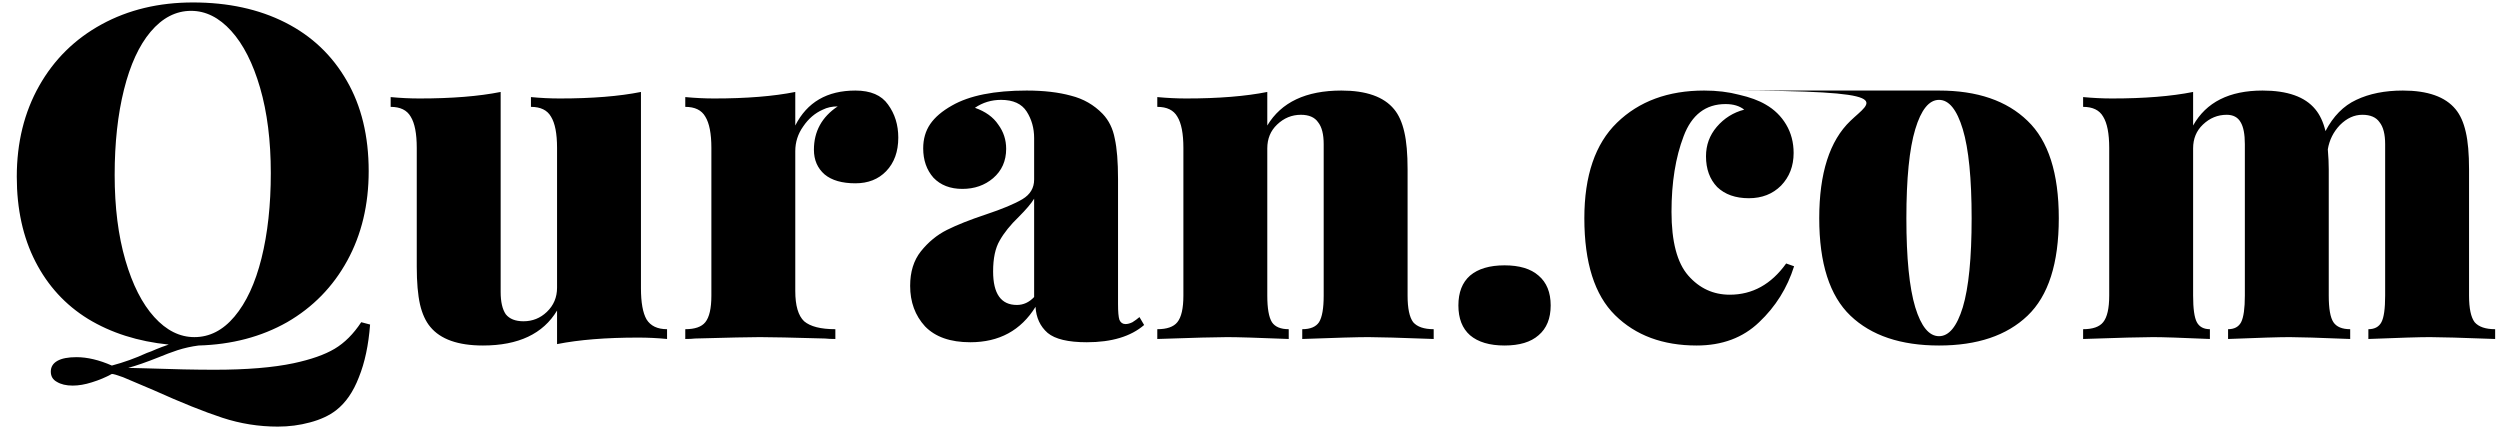
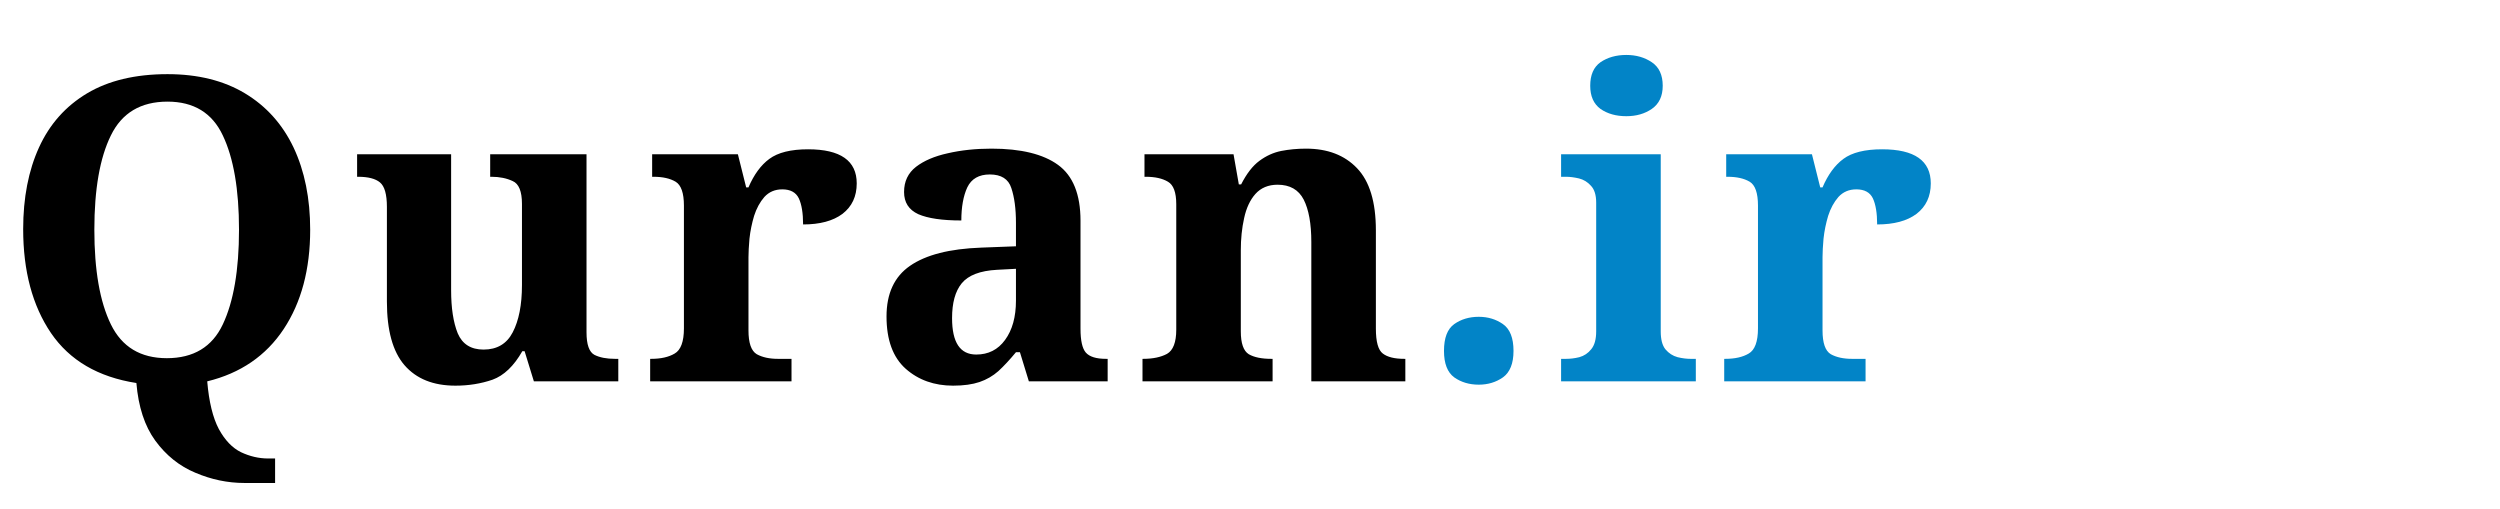
- <svg xmlns="http://www.w3.org/2000/svg" width="118" height="21" viewBox="0 0 118 21" fill="none">
-   <path d="M17.468 15.318C17.395 16.286 17.219 17.115 16.94 17.804C16.676 18.493 16.317 19.014 15.862 19.366C15.539 19.615 15.129 19.806 14.63 19.938C14.146 20.07 13.64 20.136 13.112 20.136C12.217 20.136 11.345 19.997 10.494 19.718C9.643 19.439 8.565 19.007 7.26 18.42L5.808 17.804C5.529 17.701 5.353 17.65 5.28 17.65C4.987 17.811 4.671 17.943 4.334 18.046C4.011 18.149 3.711 18.2 3.432 18.2C3.124 18.2 2.875 18.141 2.684 18.024C2.493 17.921 2.398 17.76 2.398 17.54C2.398 17.32 2.501 17.151 2.706 17.034C2.911 16.917 3.212 16.858 3.608 16.858C4.121 16.858 4.679 16.99 5.28 17.254C5.837 17.107 6.387 16.909 6.93 16.66C7.062 16.616 7.209 16.557 7.37 16.484C7.546 16.411 7.744 16.337 7.964 16.264C6.512 16.117 5.243 15.714 4.158 15.054C3.087 14.394 2.259 13.492 1.672 12.348C1.085 11.204 0.792 9.869 0.792 8.344C0.792 6.731 1.144 5.301 1.848 4.054C2.552 2.807 3.535 1.839 4.796 1.15C6.057 0.461 7.495 0.116 9.108 0.116C10.765 0.116 12.217 0.431 13.464 1.062C14.711 1.693 15.679 2.609 16.368 3.812C17.057 5 17.402 6.423 17.402 8.08C17.402 9.664 17.065 11.072 16.39 12.304C15.715 13.536 14.769 14.504 13.552 15.208C12.335 15.897 10.941 16.264 9.372 16.308C9.035 16.352 8.705 16.425 8.382 16.528C8.074 16.631 7.781 16.741 7.502 16.858C6.915 17.093 6.431 17.261 6.05 17.364L6.908 17.386C8.169 17.43 9.24 17.452 10.12 17.452C11.645 17.452 12.892 17.349 13.86 17.144C14.681 16.968 15.327 16.741 15.796 16.462C16.265 16.183 16.683 15.765 17.05 15.208L17.468 15.318ZM5.412 8.256C5.412 9.781 5.581 11.123 5.918 12.282C6.255 13.441 6.71 14.335 7.282 14.966C7.854 15.597 8.485 15.912 9.174 15.912C9.893 15.912 10.523 15.589 11.066 14.944C11.623 14.284 12.049 13.367 12.342 12.194C12.635 11.021 12.782 9.679 12.782 8.168C12.782 6.643 12.613 5.301 12.276 4.142C11.939 2.983 11.484 2.089 10.912 1.458C10.34 0.827 9.709 0.512 9.02 0.512C8.301 0.512 7.663 0.842 7.106 1.502C6.563 2.147 6.145 3.057 5.852 4.23C5.559 5.403 5.412 6.745 5.412 8.256ZM30.253 13.602C30.253 14.277 30.341 14.768 30.517 15.076C30.708 15.384 31.031 15.538 31.485 15.538V16C31.031 15.956 30.576 15.934 30.121 15.934C28.596 15.934 27.32 16.037 26.293 16.242V14.658C25.633 15.758 24.467 16.308 22.795 16.308C21.622 16.308 20.793 16.015 20.309 15.428C20.089 15.164 19.928 14.812 19.825 14.372C19.723 13.917 19.671 13.323 19.671 12.59V6.98C19.671 6.305 19.576 5.814 19.385 5.506C19.209 5.198 18.894 5.044 18.439 5.044V4.582C18.894 4.626 19.349 4.648 19.803 4.648C21.329 4.648 22.605 4.545 23.631 4.34V13.778C23.631 14.247 23.712 14.599 23.873 14.834C24.049 15.054 24.328 15.164 24.709 15.164C25.135 15.164 25.501 15.017 25.809 14.724C26.132 14.416 26.293 14.035 26.293 13.58V6.98C26.293 6.305 26.198 5.814 26.007 5.506C25.831 5.198 25.516 5.044 25.061 5.044V4.582C25.516 4.626 25.971 4.648 26.425 4.648C27.951 4.648 29.227 4.545 30.253 4.34V13.602ZM40.375 4.274C41.093 4.274 41.607 4.494 41.915 4.934C42.237 5.374 42.399 5.895 42.399 6.496C42.399 7.156 42.208 7.684 41.827 8.08C41.46 8.461 40.976 8.652 40.375 8.652C39.744 8.652 39.26 8.513 38.923 8.234C38.586 7.941 38.417 7.552 38.417 7.068C38.417 6.203 38.791 5.521 39.539 5.022C39.275 5.022 39.04 5.073 38.835 5.176C38.468 5.337 38.16 5.601 37.911 5.968C37.661 6.32 37.537 6.709 37.537 7.134V13.734C37.537 14.423 37.676 14.9 37.955 15.164C38.248 15.413 38.739 15.538 39.429 15.538V16C39.238 16 39.077 15.993 38.945 15.978C37.405 15.934 36.378 15.912 35.865 15.912C35.41 15.912 34.391 15.934 32.807 15.978C32.69 15.993 32.535 16 32.345 16V15.538C32.8 15.538 33.115 15.428 33.291 15.208C33.481 14.973 33.577 14.555 33.577 13.954V6.98C33.577 6.305 33.481 5.814 33.291 5.506C33.115 5.198 32.8 5.044 32.345 5.044V4.582C32.814 4.626 33.269 4.648 33.709 4.648C35.234 4.648 36.51 4.545 37.537 4.34V5.924C38.094 4.824 39.04 4.274 40.375 4.274ZM45.797 16.154C44.858 16.154 44.147 15.905 43.663 15.406C43.193 14.893 42.959 14.255 42.959 13.492C42.959 12.832 43.127 12.289 43.465 11.864C43.817 11.424 44.227 11.087 44.697 10.852C45.166 10.617 45.775 10.375 46.523 10.126C47.315 9.862 47.894 9.62 48.261 9.4C48.627 9.18 48.811 8.872 48.811 8.476V6.518C48.811 6.049 48.693 5.631 48.459 5.264C48.224 4.897 47.821 4.714 47.249 4.714C46.794 4.714 46.383 4.839 46.017 5.088C46.515 5.264 46.882 5.528 47.117 5.88C47.366 6.217 47.491 6.599 47.491 7.024C47.491 7.596 47.285 8.058 46.875 8.41C46.479 8.747 45.995 8.916 45.423 8.916C44.851 8.916 44.396 8.74 44.059 8.388C43.736 8.021 43.575 7.559 43.575 7.002C43.575 6.562 43.685 6.181 43.905 5.858C44.125 5.535 44.469 5.242 44.939 4.978C45.76 4.509 46.933 4.274 48.459 4.274C49.265 4.274 49.962 4.355 50.549 4.516C51.135 4.663 51.634 4.949 52.045 5.374C52.338 5.682 52.529 6.071 52.617 6.54C52.719 6.995 52.771 7.633 52.771 8.454V14.35C52.771 14.717 52.793 14.966 52.837 15.098C52.895 15.23 52.991 15.296 53.123 15.296C53.225 15.296 53.335 15.267 53.453 15.208C53.57 15.135 53.68 15.054 53.783 14.966L54.003 15.34C53.372 15.883 52.47 16.154 51.297 16.154C50.417 16.154 49.801 16.007 49.449 15.714C49.097 15.406 48.906 14.995 48.877 14.482C48.187 15.597 47.161 16.154 45.797 16.154ZM47.997 14.394C48.305 14.394 48.576 14.269 48.811 14.02V9.378C48.679 9.598 48.437 9.884 48.085 10.236C47.689 10.617 47.388 10.991 47.183 11.358C46.977 11.71 46.875 12.194 46.875 12.81C46.875 13.866 47.249 14.394 47.997 14.394ZM63.314 4.274C64.487 4.274 65.316 4.567 65.8 5.154C66.02 5.418 66.181 5.777 66.284 6.232C66.387 6.672 66.438 7.259 66.438 7.992V13.954C66.438 14.555 66.526 14.973 66.702 15.208C66.893 15.428 67.215 15.538 67.67 15.538V16C66.086 15.941 65.059 15.912 64.59 15.912C64.091 15.912 63.05 15.941 61.466 16V15.538C61.847 15.538 62.111 15.428 62.258 15.208C62.405 14.973 62.478 14.555 62.478 13.954V6.804C62.478 6.335 62.39 5.99 62.214 5.77C62.053 5.535 61.781 5.418 61.4 5.418C60.975 5.418 60.601 5.572 60.278 5.88C59.97 6.173 59.816 6.547 59.816 7.002V13.954C59.816 14.555 59.889 14.973 60.036 15.208C60.183 15.428 60.447 15.538 60.828 15.538V16C59.361 15.941 58.393 15.912 57.924 15.912C57.425 15.912 56.325 15.941 54.624 16V15.538C55.079 15.538 55.394 15.428 55.57 15.208C55.761 14.973 55.856 14.555 55.856 13.954V6.98C55.856 6.305 55.761 5.814 55.57 5.506C55.394 5.198 55.079 5.044 54.624 5.044V4.582C55.093 4.626 55.548 4.648 55.988 4.648C57.513 4.648 58.789 4.545 59.816 4.34V5.924C60.476 4.824 61.642 4.274 63.314 4.274ZM71.014 12.524C71.718 12.524 72.253 12.685 72.62 13.008C73.001 13.331 73.192 13.8 73.192 14.416C73.192 15.032 73.001 15.501 72.62 15.824C72.253 16.147 71.718 16.308 71.014 16.308C70.31 16.308 69.767 16.147 69.386 15.824C69.019 15.501 68.836 15.032 68.836 14.416C68.836 13.8 69.019 13.331 69.386 13.008C69.767 12.685 70.31 12.524 71.014 12.524ZM80.435 4.274C81.036 4.274 81.586 4.34 82.085 4.472C82.598 4.589 83.016 4.743 83.339 4.934C83.75 5.169 84.072 5.484 84.307 5.88C84.542 6.276 84.659 6.723 84.659 7.222C84.659 7.838 84.461 8.351 84.065 8.762C83.669 9.158 83.163 9.356 82.547 9.356C81.916 9.356 81.418 9.18 81.051 8.828C80.699 8.461 80.523 7.977 80.523 7.376C80.523 6.848 80.692 6.386 81.029 5.99C81.381 5.579 81.814 5.308 82.327 5.176C82.107 5 81.814 4.912 81.447 4.912C80.508 4.912 79.848 5.418 79.467 6.43C79.086 7.427 78.895 8.615 78.895 9.994C78.895 11.402 79.159 12.407 79.687 13.008C80.215 13.609 80.868 13.91 81.645 13.91C82.716 13.91 83.603 13.419 84.307 12.436L84.681 12.568C84.358 13.595 83.808 14.475 83.031 15.208C82.268 15.941 81.286 16.308 80.083 16.308C78.484 16.308 77.201 15.831 76.233 14.878C75.265 13.925 74.781 12.399 74.781 10.302C74.781 8.293 75.294 6.789 76.321 5.792C77.362 4.78 78.734 4.274 80.435 4.274ZM91.522 4.274C93.326 4.274 94.719 4.751 95.701 5.704C96.684 6.643 97.175 8.175 97.175 10.302C97.175 12.429 96.684 13.961 95.701 14.9C94.719 15.839 93.326 16.308 91.522 16.308C89.718 16.308 88.324 15.839 87.341 14.9C86.359 13.961 85.868 12.429 85.868 10.302C85.868 8.175 86.359 6.643 87.341 5.704C88.324 4.751 89.718 4.274 81.522 4.274ZM91.522 4.714C91.052 4.714 90.678 5.176 90.4 6.1C90.121 7.024 89.981 8.425 89.981 10.302C89.981 12.179 90.121 13.58 90.4 14.504C90.678 15.413 91.052 15.868 91.522 15.868C91.991 15.868 92.365 15.413 92.644 14.504C92.922 13.58 93.061 12.179 93.061 10.302C93.061 8.425 92.922 7.024 92.644 6.1C92.365 5.176 91.991 4.714 91.522 4.714ZM116.539 13.954C116.539 14.555 116.627 14.973 116.803 15.208C116.994 15.428 117.317 15.538 117.771 15.538V16C116.187 15.941 115.161 15.912 114.691 15.912C114.222 15.912 113.254 15.941 111.787 16V15.538C112.081 15.538 112.286 15.428 112.403 15.208C112.521 14.988 112.579 14.57 112.579 13.954V6.804C112.579 6.335 112.491 5.99 112.315 5.77C112.154 5.535 111.883 5.418 111.501 5.418C111.12 5.418 110.768 5.579 110.445 5.902C110.137 6.225 109.947 6.606 109.873 7.046C109.903 7.398 109.917 7.713 109.917 7.992V13.954C109.917 14.57 109.991 14.988 110.137 15.208C110.284 15.428 110.548 15.538 110.929 15.538V16C109.463 15.941 108.509 15.912 108.069 15.912C107.6 15.912 106.632 15.941 105.165 16V15.538C105.459 15.538 105.664 15.428 105.781 15.208C105.899 14.973 105.957 14.555 105.957 13.954V6.804C105.957 6.335 105.891 5.99 105.759 5.77C105.627 5.535 105.407 5.418 105.099 5.418C104.674 5.418 104.3 5.572 103.977 5.88C103.669 6.173 103.515 6.547 103.515 7.002V13.954C103.515 14.57 103.574 14.988 103.691 15.208C103.809 15.428 104.014 15.538 104.307 15.538V16C102.958 15.941 102.063 15.912 101.623 15.912C101.125 15.912 100.025 15.941 98.323 16V15.538C98.778 15.538 99.093 15.428 99.269 15.208C99.46 14.973 99.555 14.555 99.555 13.954V6.98C99.555 6.305 99.46 5.814 99.269 5.506C99.093 5.198 98.778 5.044 98.323 5.044V4.582C98.793 4.626 99.247 4.648 99.687 4.648C101.213 4.648 102.489 4.545 103.515 4.34V5.924C104.131 4.824 105.224 4.274 106.793 4.274C107.967 4.274 108.795 4.567 109.279 5.154C109.499 5.418 109.661 5.763 109.763 6.188C110.13 5.484 110.614 4.993 111.215 4.714C111.831 4.421 112.565 4.274 113.415 4.274C114.589 4.274 115.417 4.567 115.901 5.154C116.121 5.418 116.283 5.777 116.385 6.232C116.488 6.672 116.539 7.259 116.539 7.992V13.954Z" fill="currentColor" />
+ <svg xmlns="http://www.w3.org/2000/svg" width="118" height="24" viewBox="0 0 118 24" fill="none">
+   <text x="0" y="18" font-family="'Cinzel', Georgia, serif" font-size="20" font-weight="700" letter-spacing="0.03em" fill="currentColor">Quran<tspan fill="var(--color-primary, #0284c7)" font-weight="600">.ir</tspan>
+   </text>
</svg>
